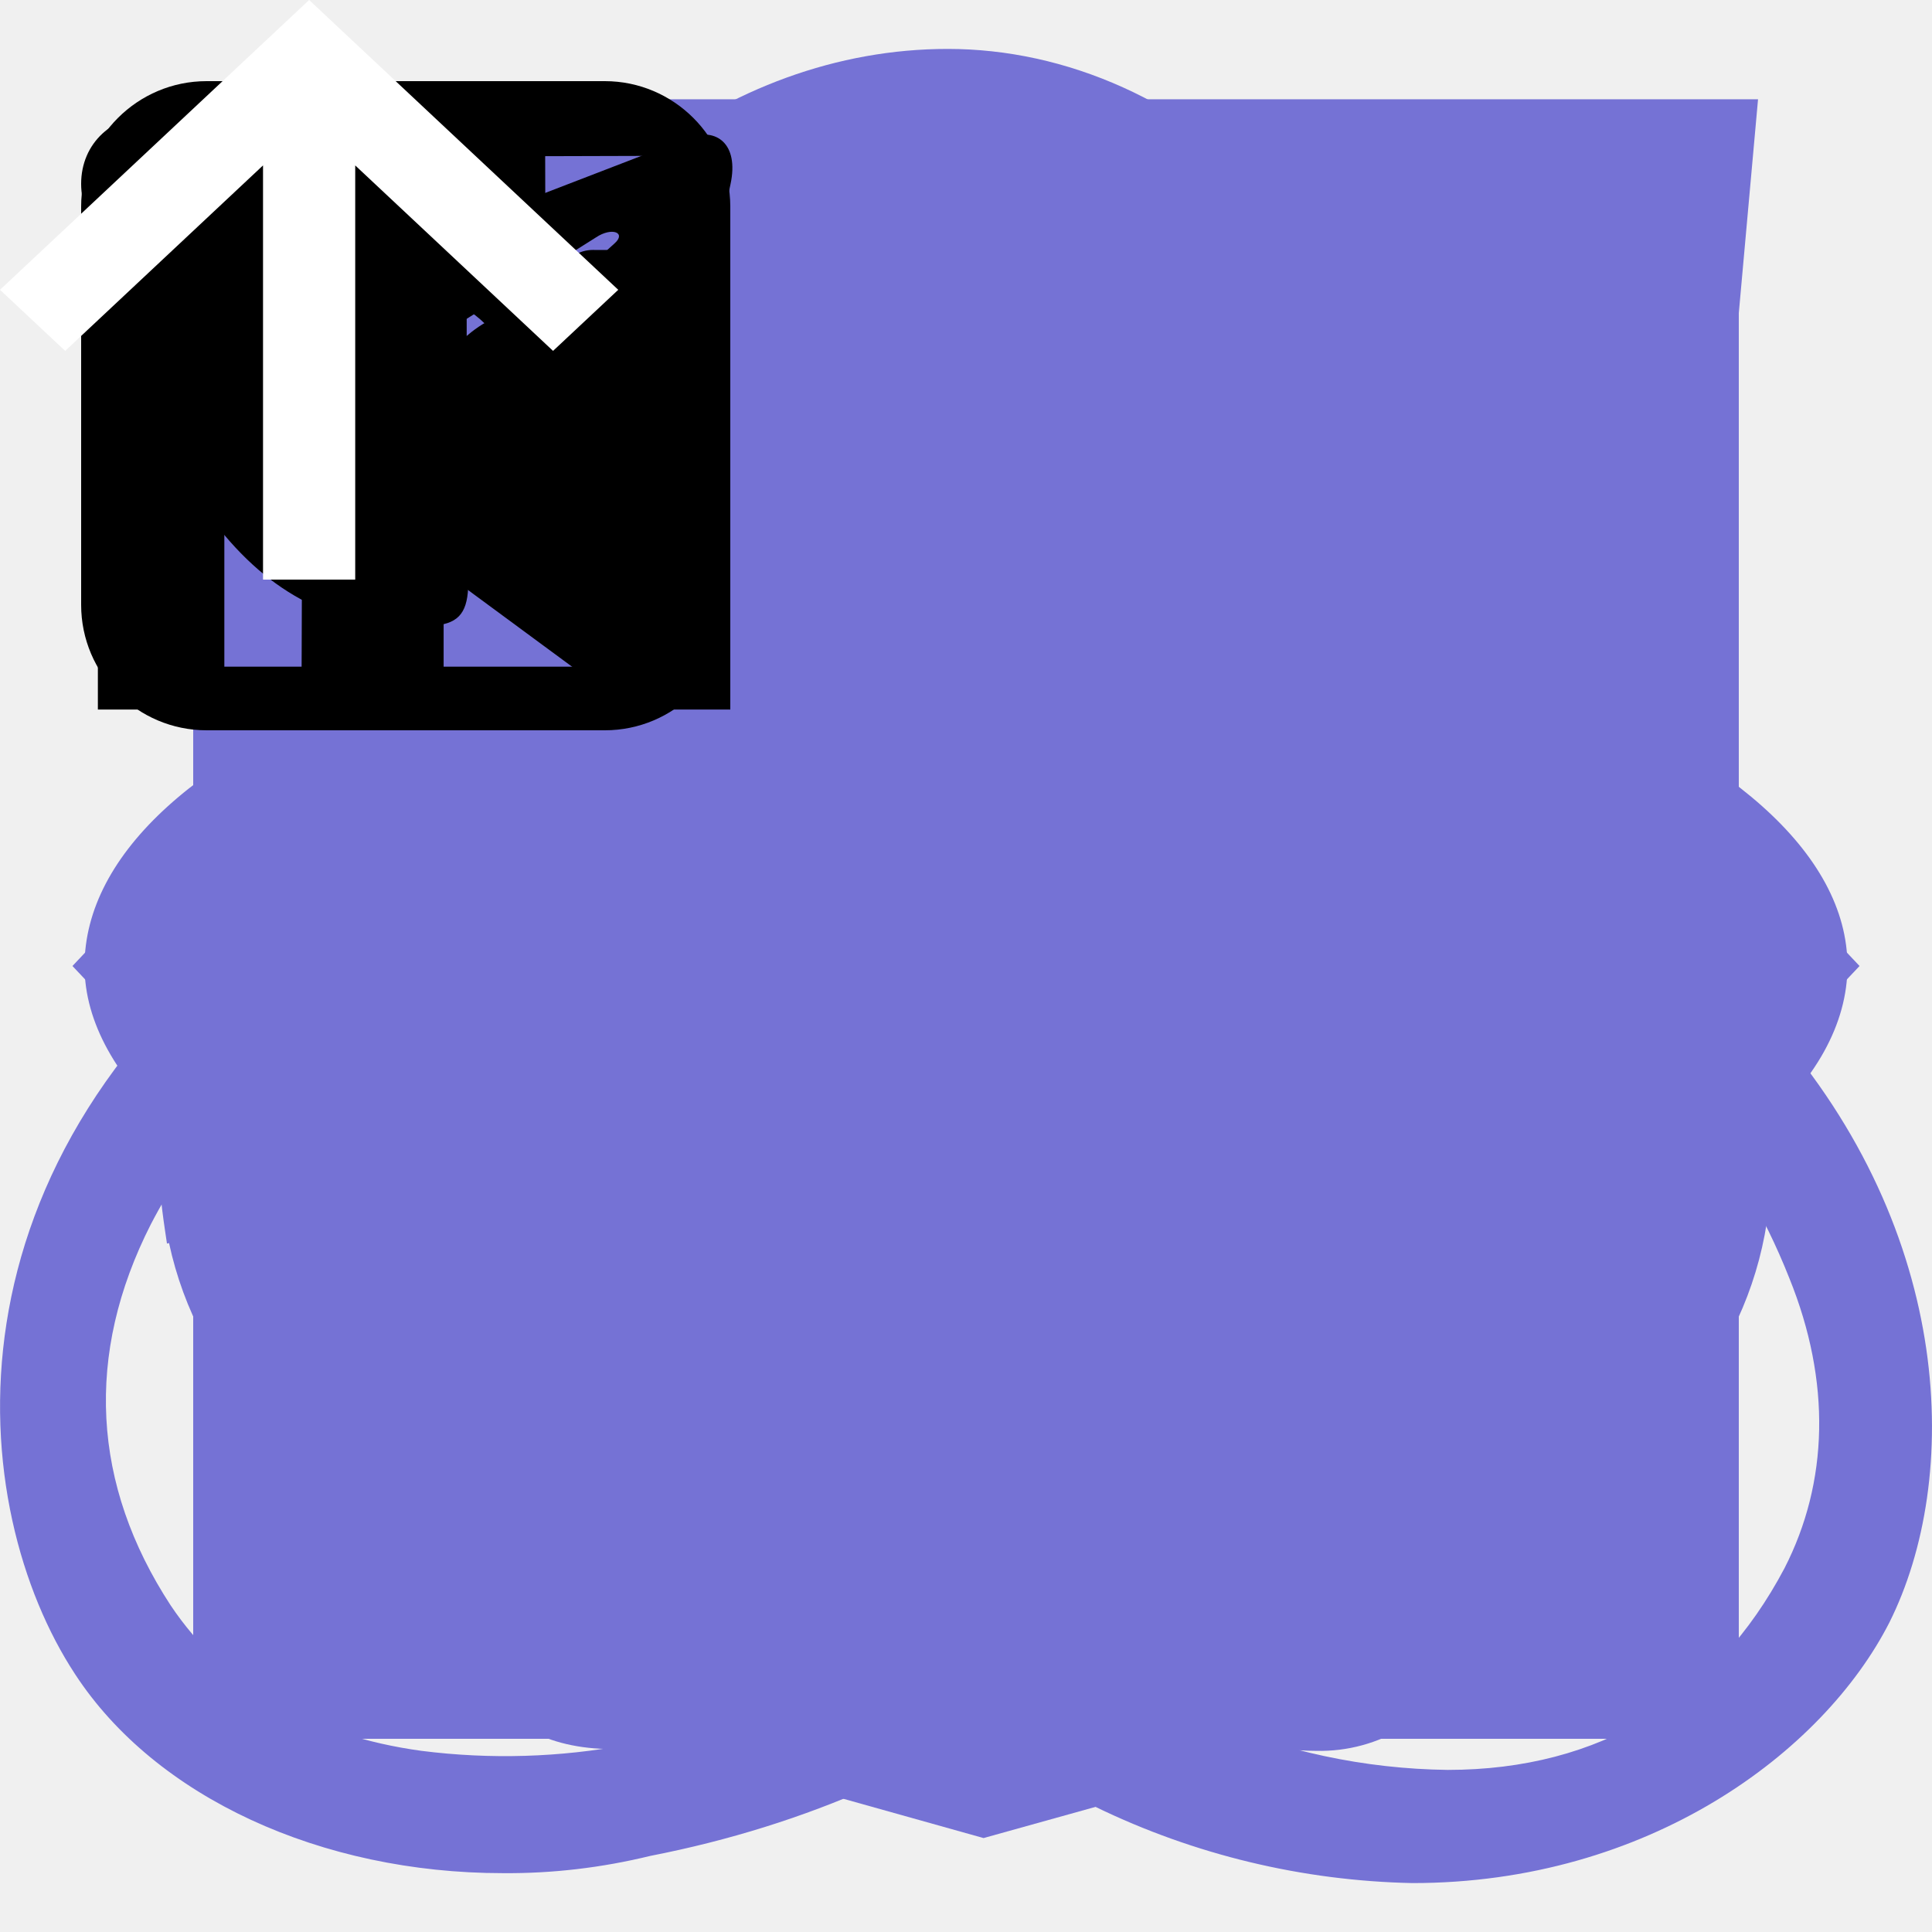
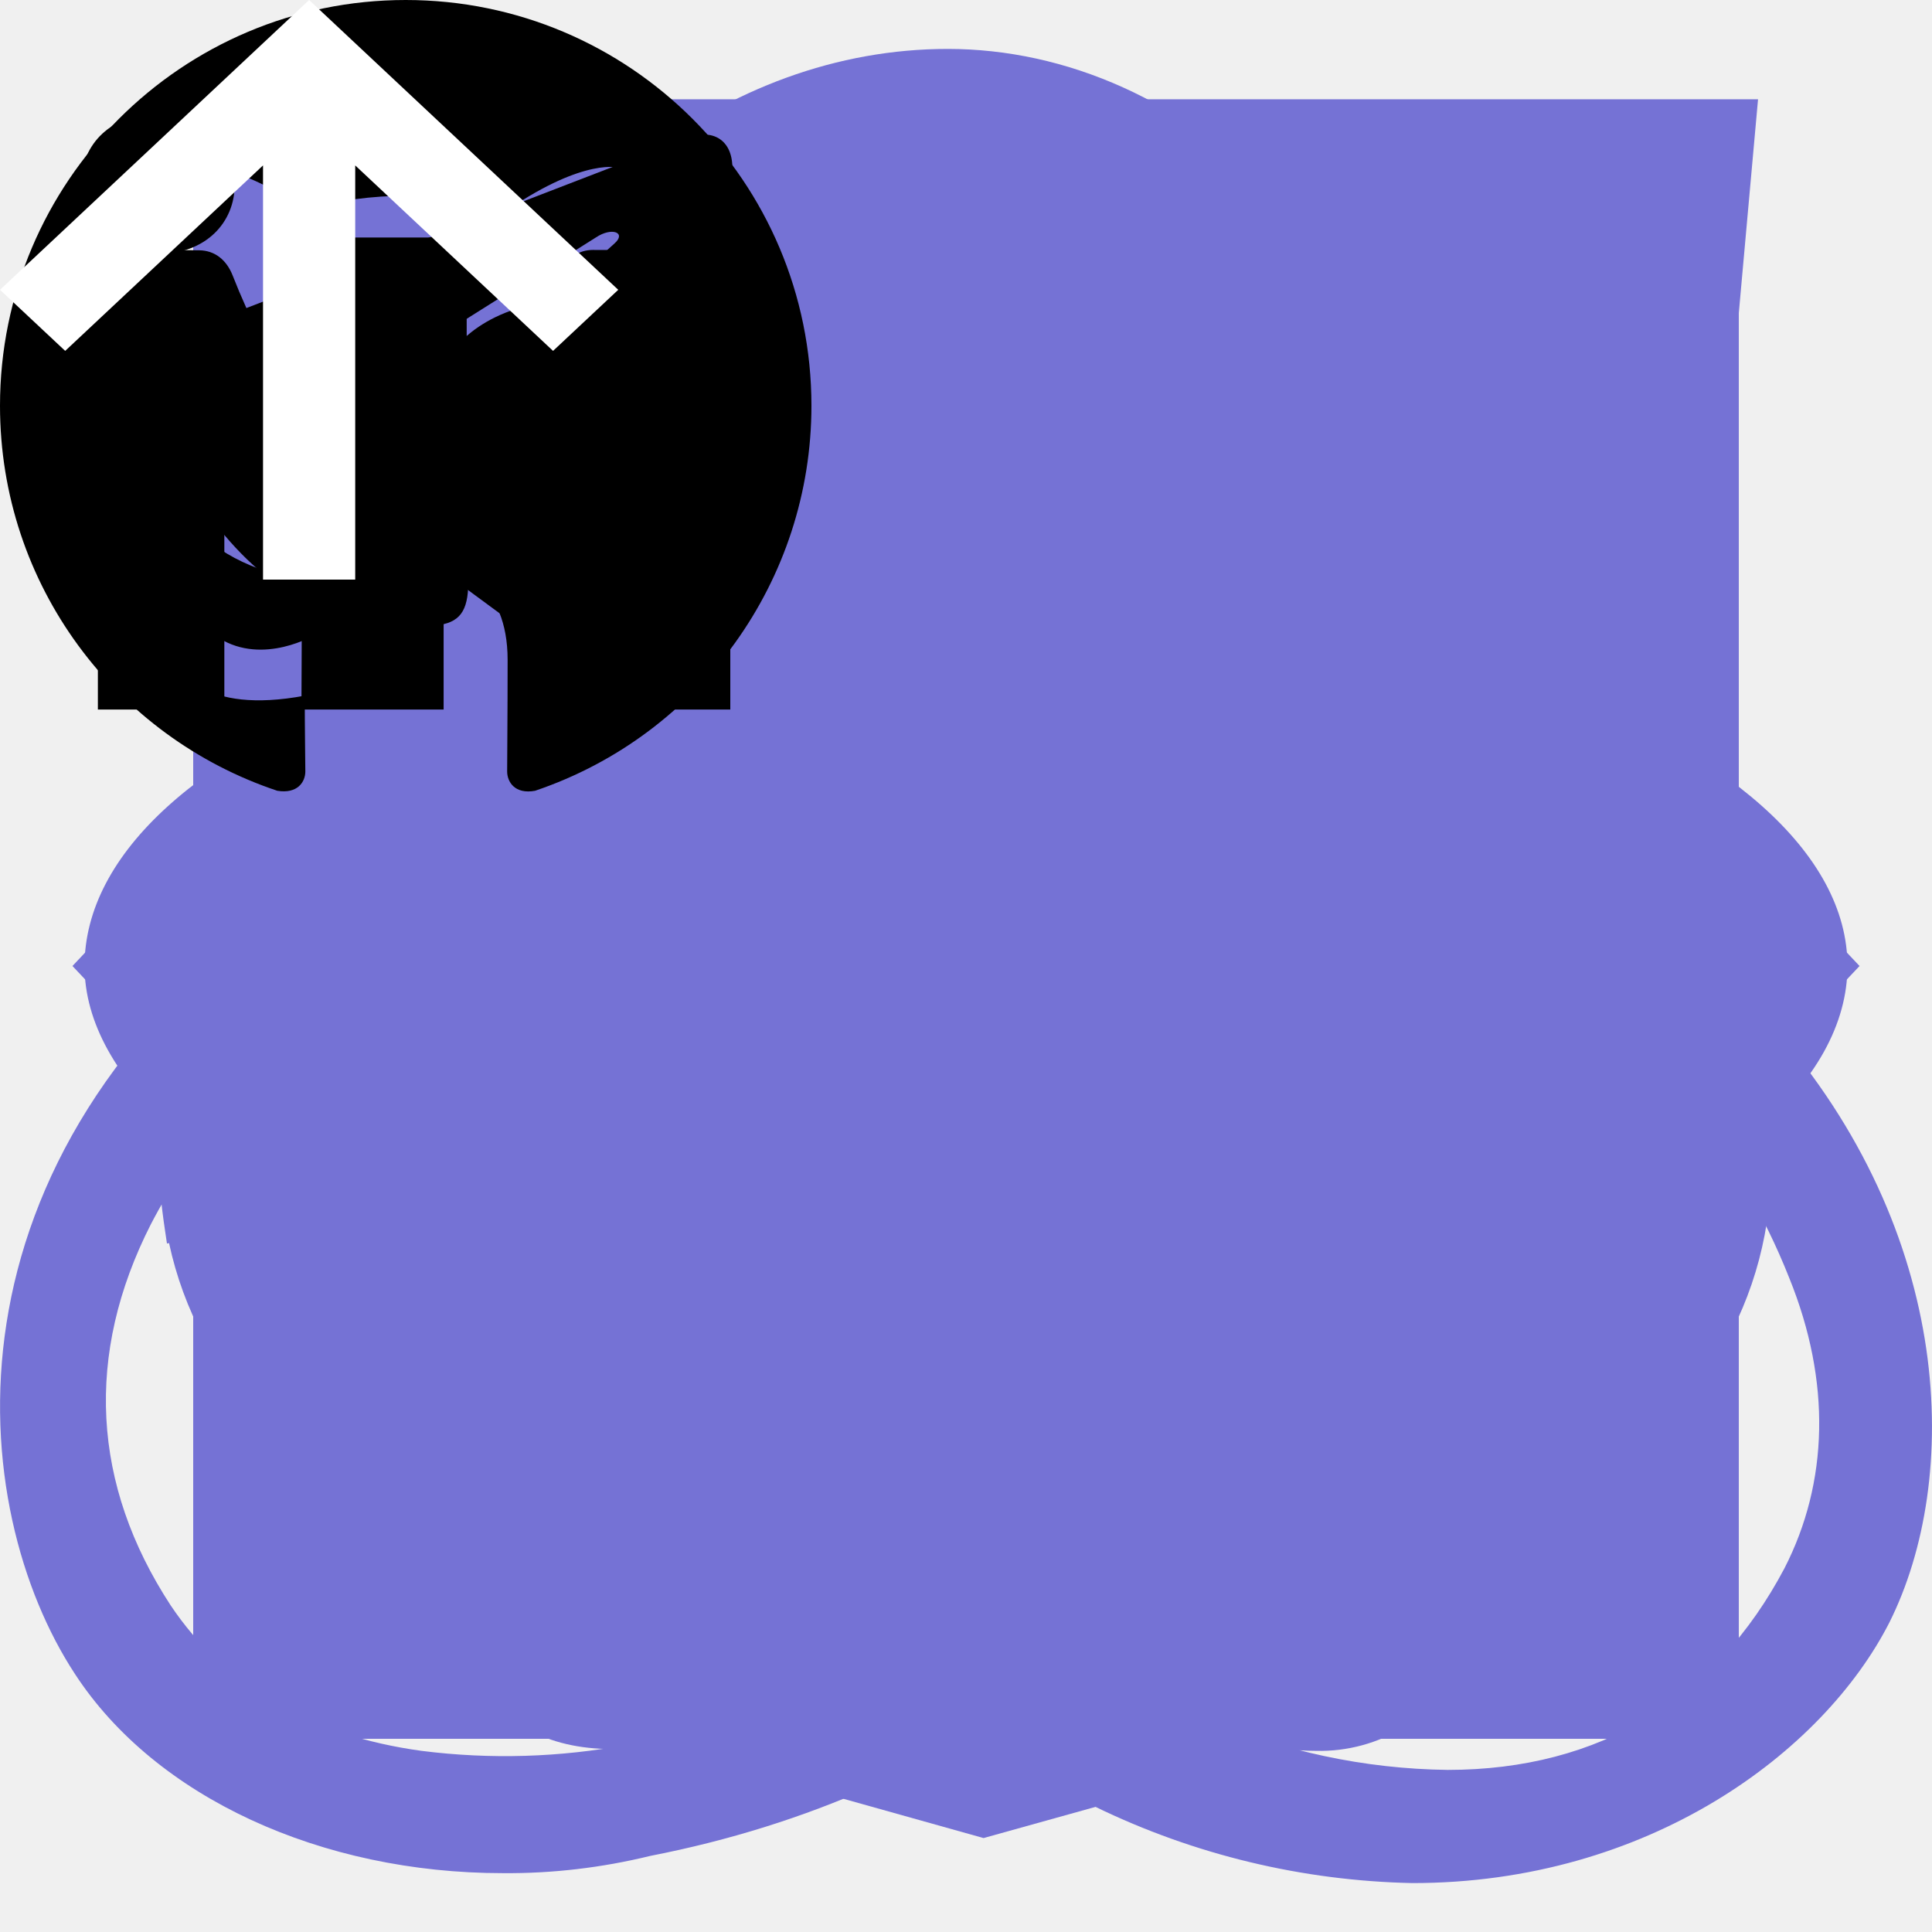
<svg xmlns="http://www.w3.org/2000/svg" width="50" height="50" viewBox="0 0 50 50" fill="none">
  <g id="code">
    <path fill-rule="evenodd" clip-rule="evenodd" d="M18.312 42.065L27.262 6.688L31.438 7.872L22.488 43.312L18.312 42.065Z" fill="#7572D5" />
    <path fill-rule="evenodd" clip-rule="evenodd" d="M13.502 12.688L16.562 15.928L7.995 25L16.562 34.072L13.502 37.312L1.875 25L13.502 12.688Z" fill="#7572D5" />
    <path fill-rule="evenodd" clip-rule="evenodd" d="M36.498 12.688L33.438 15.928L42.005 25L33.438 34.072L36.498 37.312L48.125 25L36.498 12.688Z" fill="#7572D5" />
  </g>
  <g id="css">
    <path d="M38.051 10.844L12.946 10.838L13.351 15.755L32.638 15.758L32.152 20.85H19.503L19.961 25.674H31.736L31.039 32.281L25.497 33.789L19.866 32.27L19.508 28.313H14.536L15.088 35.541L25.497 38.734L35.731 35.865L38.049 10.845L38.051 10.844ZM5.498 2.569H45.498L41.86 43L25.454 47.569L9.14 42.997L5.498 2.569Z" fill="#7572D5" />
  </g>
  <g id="react">
    <path d="M47.812 25C47.812 22.083 44.688 19.375 39.479 17.5L38.542 17.188V16.771C39.688 11.042 38.854 6.771 36.25 5.208C33.646 3.646 29.792 5.104 25.625 8.75L25 9.375L24.792 9.167H24.583C20.312 5.208 16.146 3.854 13.542 5.312C10.938 6.771 10.208 10.833 11.25 16.146C11.36 16.484 11.43 16.833 11.458 17.188L10.312 17.604C5.208 19.375 2.188 22.083 2.188 25C2.188 27.917 5.521 30.833 10.729 32.708L11.458 32.917C11.33 33.285 11.259 33.672 11.25 34.062C10.208 39.271 11.146 43.229 13.542 44.688C15.938 46.146 20.312 44.792 24.479 41.146L25.104 40.625L25.938 41.458C28.854 43.958 31.771 45.312 34.062 45.312C34.871 45.331 35.667 45.114 36.354 44.688C38.958 43.229 39.896 38.958 38.75 33.542V33.333C38.705 33.162 38.67 32.988 38.646 32.812H38.958C44.479 30.833 47.812 28.021 47.812 25ZM44.792 25C44.792 26.25 42.5 28.438 38.021 29.896H37.812C37.266 28.22 36.605 26.584 35.833 25C36.562 23.333 37.188 21.667 37.708 20.104L38.542 20.312C42.708 21.771 44.792 23.75 44.792 25ZM27.917 39.167L27.083 38.542C28.276 37.22 29.389 35.829 30.417 34.375L35.729 33.542C35.833 33.75 35.833 33.958 35.938 34.062C36.309 35.949 36.379 37.883 36.146 39.792C35.999 40.705 35.561 41.545 34.896 42.188C33.854 42.812 31.042 41.979 27.917 39.167ZM26.562 34.583L25.104 36.458L23.438 34.583H26.562ZM12.292 20C12.815 21.717 13.477 23.39 14.271 25C13.476 26.646 12.815 28.353 12.292 30.104L11.667 29.896C9.843 29.32 8.145 28.401 6.667 27.188C6.284 26.945 5.956 26.626 5.705 26.249C5.454 25.872 5.284 25.447 5.208 25C5.208 23.75 7.292 21.771 11.25 20.417L12.292 20ZM23.438 15.417L25 13.646L26.562 15.417H23.438ZM34.896 7.812C36.042 8.437 36.667 11.562 35.729 16.146C35.734 16.202 35.727 16.259 35.709 16.313C35.691 16.366 35.663 16.416 35.625 16.458L30.417 15.625C29.389 14.171 28.276 12.78 27.083 11.458L27.708 10.938C31.042 8.021 33.75 7.187 34.896 7.812ZM17.5 18.854L16.667 20.208L15.938 21.562C15.625 20.833 15.417 20.104 15.104 19.271L17.5 18.854ZM15.104 30.729C15.417 30 15.625 29.271 15.938 28.438L16.667 29.792L17.5 31.146L15.104 30.729ZM32.5 25C31.97 26.142 31.379 27.255 30.729 28.333C30.104 29.479 29.375 30.521 28.75 31.562H21.25C20.521 30.417 19.792 29.375 19.271 28.333C18.616 27.258 18.025 26.145 17.5 25C18.005 23.846 18.597 22.732 19.271 21.667C19.869 20.587 20.53 19.544 21.25 18.542C23.746 18.333 26.254 18.333 28.75 18.542C29.479 19.583 30.104 20.625 30.729 21.667C31.403 22.732 31.995 23.846 32.5 25ZM33.333 20.208L32.5 18.854L34.896 19.375C34.664 20.121 34.386 20.851 34.062 21.562L33.333 20.208ZM32.5 31.146L33.333 29.792L34.062 28.333L35 30.729L32.5 31.146ZM22.812 11.354H22.917L19.583 15.521L14.375 16.354C14.271 16.042 14.271 15.833 14.167 15.521C13.333 11.25 13.958 8.333 15 7.812C15.277 7.631 15.61 7.557 15.938 7.604C17.396 7.604 19.896 8.646 22.708 11.146L22.812 11.354ZM14.167 34.583C14.186 34.262 14.256 33.945 14.375 33.646L19.688 34.375C20.689 35.848 21.803 37.241 23.021 38.542L22.812 38.75L22.604 38.958C21.184 40.274 19.521 41.3 17.708 41.979C17.311 42.187 16.875 42.313 16.427 42.349C15.98 42.385 15.53 42.33 15.104 42.188C13.958 41.562 13.333 38.75 14.167 34.583Z" fill="#7572D5" />
    <path d="M25 20.417C24.089 20.396 23.193 20.647 22.426 21.138C21.659 21.629 21.055 22.337 20.692 23.173C20.329 24.008 20.223 24.933 20.388 25.828C20.553 26.724 20.981 27.551 21.618 28.202C22.255 28.854 23.071 29.301 23.963 29.486C24.855 29.672 25.781 29.587 26.625 29.243C27.468 28.9 28.191 28.313 28.699 27.557C29.207 26.801 29.479 25.911 29.479 25C29.48 23.802 29.011 22.652 28.174 21.795C27.337 20.939 26.197 20.444 25 20.417Z" fill="#7572D5" />
  </g>
  <g id="typeScript">
    <path d="M5 25V45H45V5H5V25ZM37.235 23.407C38.252 23.66 39.025 24.112 39.737 24.848C40.105 25.242 40.652 25.958 40.695 26.132C40.708 26.182 38.968 27.348 37.915 28.003C37.877 28.028 37.723 27.863 37.553 27.61C37.037 26.86 36.498 26.537 35.673 26.48C34.46 26.397 33.68 27.032 33.687 28.092C33.676 28.352 33.734 28.611 33.857 28.842C34.123 29.393 34.62 29.725 36.173 30.397C39.038 31.63 40.263 32.442 41.025 33.597C41.875 34.885 42.067 36.943 41.488 38.473C40.855 40.137 39.28 41.267 37.063 41.64C36.378 41.762 34.753 41.743 34.017 41.61C32.41 41.323 30.887 40.53 29.947 39.488C29.578 39.083 28.86 38.022 28.905 37.947C28.923 37.92 29.088 37.818 29.272 37.712C29.452 37.61 30.123 37.222 30.758 36.853L31.908 36.187L32.15 36.543C32.487 37.057 33.222 37.762 33.667 37.997C34.943 38.67 36.695 38.575 37.558 37.8C37.732 37.654 37.869 37.469 37.96 37.261C38.05 37.053 38.092 36.827 38.08 36.6C38.08 36.137 38.022 35.933 37.78 35.583C37.47 35.14 36.835 34.767 35.032 33.983C32.968 33.095 32.08 32.543 31.267 31.667C30.759 31.088 30.384 30.405 30.168 29.667C30.017 29.102 29.978 27.685 30.098 27.115C30.523 25.12 32.028 23.732 34.2 23.318C34.905 23.185 36.543 23.235 37.235 23.407ZM27.845 25.077L27.858 26.715H22.65V41.508H18.967V26.715H13.763V25.108C13.763 24.218 13.782 23.475 13.807 23.458C13.827 23.432 16.995 23.418 20.835 23.425L27.827 23.445L27.845 25.077Z" fill="#7572D5" />
  </g>
  <g id="styleComp">
    <path d="M37.259 6.25L36.989 7.65C36.571 10.302 36.722 11.061 37.868 12.045L38.975 12.955L37.829 18.03C37.144 21.059 36.304 23.597 35.771 24.431C35.313 25.15 34.78 26.21 34.664 26.779C34.473 27.459 33.825 28.143 32.833 28.748C31.958 29.242 30.238 30.566 29.02 31.629C28.047 32.499 27.377 33.033 27.013 33.262L25.823 34.196C25.442 34.805 25.225 35.295 25.142 35.667C25.059 36.05 25.106 36.304 25.229 36.49C25.348 36.669 25.553 36.795 25.834 36.874C26.167 36.951 26.51 36.979 26.851 36.956C27.622 36.904 28.386 36.769 29.128 36.555C29.381 36.487 29.579 36.422 29.752 36.365C30.019 36.039 30.635 35.424 31.727 34.353C34.625 31.515 35.731 29.961 34.589 30.38C34.167 30.53 34.358 30.151 35.082 29.392C36.61 27.914 37.486 25.68 39.317 18.675C40.766 13.144 40.766 13.066 41.833 13.066C42.334 13.066 43.75 13.152 43.75 13.152V6.25H40.499H37.259ZM24.422 18.081C23.369 18.073 21.106 19.666 14.33 25.161C14.038 25.852 14.013 26.328 14.146 26.636C14.233 26.847 14.392 26.994 14.611 27.101C14.828 27.209 15.109 27.273 15.419 27.298C16.035 27.352 16.763 27.255 17.35 27.141L17.747 27.051C17.883 26.87 18.061 26.725 18.266 26.629C18.684 26.4 20.439 24.81 22.194 23.106C25.283 19.999 26.007 18.596 24.75 18.142C24.646 18.101 24.533 18.08 24.422 18.081ZM32.336 20.239C31.41 20.264 29.741 21.331 26.883 23.597C25.449 24.753 24.541 25.376 24.054 25.505L22.165 26.987C21.455 28.275 21.351 29.074 21.538 29.514C21.585 29.622 21.653 29.721 21.739 29.803C21.824 29.886 21.925 29.95 22.036 29.994C22.311 30.102 22.605 30.156 22.901 30.155C23.608 30.147 24.311 30.045 24.991 29.85C25.345 29.756 25.695 29.646 26.04 29.521L26.144 29.478L26.335 29.378C26.696 28.916 27.525 28.046 28.563 27.044C31.842 23.901 33.518 21.667 33.176 20.833C33.021 20.429 32.754 20.225 32.336 20.239ZM23.6 24.105C23.333 24.134 22.735 24.592 21.657 25.53C20.1 26.897 18.403 27.685 17.815 27.334C17.679 27.364 17.542 27.393 17.404 27.42C16.806 27.538 16.06 27.635 15.393 27.581C15.079 27.562 14.771 27.485 14.485 27.355C14.215 27.233 14 27.016 13.88 26.747C13.746 26.425 13.746 26.024 13.898 25.512L11.555 27.423L6.254 31.78V38.842L23.625 25.251C23.622 25.102 23.641 24.953 23.683 24.81C23.816 24.331 23.809 24.087 23.6 24.109V24.105ZM31.075 26.392C30.811 26.392 30.372 26.761 29.669 27.502C28.714 28.515 27.211 29.496 26.415 29.696L26.292 29.761C26.161 29.814 26.029 29.865 25.896 29.911C25.679 29.983 25.398 30.069 25.074 30.155C24.425 30.33 23.618 30.491 22.897 30.473C22.557 30.473 22.221 30.407 21.906 30.28C21.609 30.159 21.372 29.927 21.243 29.636C21.034 29.138 21.117 28.44 21.574 27.448L6.25 39.437V43.75H12.982L27.262 32.61C27.633 32.202 28.191 31.644 28.945 30.946C30.963 29.088 31.421 28.447 31.421 27.499C31.421 26.761 31.338 26.389 31.075 26.389V26.392ZM34.473 33.373L33.251 34.583C32.567 35.227 31.345 36.022 30.509 36.362L30.343 36.433L30.332 36.451L30.296 36.487C30.264 36.512 30.249 36.516 30.224 36.526C29.89 36.652 29.551 36.763 29.208 36.859C28.444 37.08 27.659 37.218 26.865 37.271C26.49 37.295 26.113 37.262 25.748 37.174C25.431 37.105 25.151 36.921 24.962 36.659C24.789 36.394 24.739 36.039 24.836 35.603C24.913 35.292 25.028 34.991 25.178 34.708L13.656 43.75H28.981L30.811 41.667C33.327 38.753 34.473 36.669 34.473 34.887V33.373Z" fill="#7572D5" />
  </g>
  <g id="redux">
    <path d="M 34.645 34.418 C 31.129 41.605 24.973 46.441 16.828 48.031 C 15.578 48.336 14.297 48.488 13.012 48.477 C 8.324 48.477 4.027 46.523 1.941 43.324 C -0.859 39.062 -1.812 30.027 7.422 23.344 C 7.609 24.363 7.992 25.762 8.246 26.59 C 6.434 27.938 4.949 29.676 3.906 31.68 C 2.188 35.055 2.379 38.426 4.414 41.543 C 5.82 43.645 8.047 44.922 10.91 45.312 C 14.488 45.766 18.113 45.082 21.281 43.359 C 26.246 40.75 29.555 37.633 31.719 33.371 C 31.105 32.738 30.746 31.906 30.699 31.027 C 30.633 29.062 32.164 27.414 34.129 27.344 L 34.262 27.344 C 36.168 27.336 37.746 28.82 37.848 30.723 C 37.953 32.625 36.547 34.273 34.652 34.473 Z M 45.844 26.527 C 50.613 31.934 50.742 38.297 48.898 41.988 C 47.18 45.359 42.648 48.734 36.555 48.734 C 33.711 48.676 30.91 48.004 28.352 46.762 C 29.246 46.125 30.516 45.105 31.215 44.469 C 33.188 45.324 35.312 45.777 37.465 45.805 C 41.41 45.805 44.398 43.961 46.18 40.59 C 47.324 38.363 47.391 35.754 46.309 33.082 C 44.98 29.719 42.617 26.867 39.562 24.938 C 35.555 22.234 30.828 20.793 25.992 20.801 L 24.848 20.801 C 24.305 22.059 23.09 22.898 21.723 22.965 L 21.602 22.965 C 19.672 22.941 18.109 21.387 18.078 19.457 C 18.047 17.527 19.555 15.922 21.484 15.836 L 21.613 15.836 C 22.93 15.836 24.137 16.574 24.738 17.746 L 25.758 17.746 C 33.883 17.746 41.016 20.863 45.844 26.527 M 13.52 35.512 C 13.453 34.863 13.609 34.211 13.965 33.664 C 10.402 27.492 8.496 19.668 11.422 11.523 C 13.52 5.402 18.801 1.266 24.527 1.266 C 30.637 1.266 37 6.613 37.762 16.918 C 36.809 16.602 35.418 16.137 34.582 15.965 C 34.375 12.594 31.527 4.195 24.781 4.32 C 22.363 4.387 18.801 5.531 16.969 7.883 C 14.703 10.691 13.383 14.145 13.203 17.746 C 12.773 22.688 13.934 27.637 16.512 31.871 C 16.652 31.82 16.805 31.797 16.957 31.809 L 17.082 31.809 C 19.051 31.773 20.672 33.34 20.707 35.309 C 20.746 37.273 19.18 38.898 17.211 38.934 L 17.082 38.934 C 15.168 38.926 13.598 37.414 13.52 35.5 Z M 13.52 35.512 " fill="#7572D5" />
  </g>
  <g id="quote">
    <path d="M13.542 20.833C13.077 20.833 12.631 20.904 12.188 20.969C12.331 20.485 12.479 19.994 12.717 19.552C12.954 18.91 13.325 18.354 13.694 17.794C14.002 17.188 14.546 16.777 14.946 16.258C15.365 15.754 15.935 15.419 16.387 15C16.831 14.562 17.413 14.344 17.875 14.035C18.358 13.758 18.779 13.452 19.229 13.306L20.352 12.844L21.34 12.433L20.329 8.396L19.085 8.696C18.688 8.796 18.202 8.912 17.65 9.052C17.085 9.156 16.483 9.442 15.812 9.702C15.15 9.998 14.383 10.198 13.671 10.673C12.954 11.127 12.127 11.506 11.398 12.115C10.692 12.742 9.84 13.285 9.21 14.083C8.523 14.829 7.844 15.613 7.317 16.504C6.706 17.354 6.292 18.288 5.854 19.21C5.458 20.133 5.14 21.077 4.879 21.994C4.385 23.831 4.165 25.577 4.079 27.071C4.008 28.567 4.05 29.81 4.138 30.71C4.169 31.135 4.227 31.548 4.269 31.833L4.321 32.183L4.375 32.171C4.746 33.902 5.599 35.492 6.835 36.759C8.072 38.025 9.642 38.915 11.364 39.327C13.085 39.738 14.888 39.654 16.564 39.083C18.24 38.512 19.72 37.479 20.832 36.103C21.945 34.726 22.646 33.063 22.853 31.305C23.06 29.547 22.765 27.766 22.002 26.169C21.24 24.571 20.04 23.223 18.543 22.278C17.046 21.334 15.312 20.833 13.542 20.833ZM36.458 20.833C35.994 20.833 35.548 20.904 35.104 20.969C35.248 20.485 35.396 19.994 35.633 19.552C35.871 18.91 36.242 18.354 36.61 17.794C36.919 17.188 37.462 16.777 37.862 16.258C38.281 15.754 38.852 15.419 39.304 15C39.748 14.562 40.329 14.344 40.792 14.035C41.275 13.758 41.696 13.452 42.146 13.306L43.269 12.844L44.256 12.433L43.246 8.396L42.002 8.696C41.604 8.796 41.119 8.912 40.567 9.052C40.002 9.156 39.4 9.442 38.729 9.702C38.069 10 37.3 10.198 36.587 10.675C35.871 11.129 35.044 11.508 34.315 12.117C33.608 12.744 32.756 13.287 32.127 14.083C31.44 14.829 30.76 15.613 30.233 16.504C29.623 17.354 29.208 18.288 28.771 19.21C28.375 20.133 28.056 21.077 27.796 21.994C27.302 23.831 27.081 25.577 26.996 27.071C26.925 28.567 26.967 29.81 27.054 30.71C27.085 31.135 27.144 31.548 27.185 31.833L27.238 32.183L27.292 32.171C27.662 33.902 28.515 35.492 29.752 36.759C30.989 38.025 32.559 38.915 34.281 39.327C36.002 39.738 37.805 39.654 39.481 39.083C41.156 38.512 42.636 37.479 43.749 36.103C44.862 34.726 45.563 33.063 45.77 31.305C45.977 29.547 45.682 27.766 44.919 26.169C44.156 24.571 42.957 23.223 41.46 22.278C39.962 21.334 38.228 20.833 36.458 20.833Z" fill="#7572D5" />
  </g>
  <g id="vk">
    <path d="M18.17 13.994C17.804 13.539 17.388 13.131 16.986 12.737C16.843 12.597 16.695 12.452 16.553 12.308C16.144 11.893 16.129 11.738 16.453 11.267C16.677 10.942 16.915 10.617 17.144 10.303C17.353 10.018 17.568 9.724 17.775 9.428L17.817 9.367C18.212 8.801 18.62 8.216 18.837 7.51C18.894 7.324 18.953 7.05 18.817 6.82C18.682 6.591 18.419 6.522 18.234 6.489C18.142 6.473 18.051 6.471 17.966 6.471L15.381 6.469L15.36 6.468C14.969 6.468 14.705 6.659 14.554 7.052C14.41 7.427 14.252 7.827 14.071 8.207C13.712 8.963 13.255 9.834 12.595 10.561L12.567 10.592C12.489 10.679 12.4 10.777 12.336 10.777C12.326 10.777 12.315 10.775 12.303 10.771C12.166 10.716 12.074 10.373 12.079 10.213C12.079 10.211 12.079 10.209 12.079 10.206L12.077 7.111C12.077 7.1 12.076 7.089 12.075 7.078C12.009 6.575 11.863 6.262 11.313 6.15C11.298 6.147 11.283 6.146 11.268 6.146H8.581C8.143 6.146 7.901 6.33 7.675 6.606C7.613 6.68 7.486 6.834 7.549 7.02C7.613 7.209 7.821 7.25 7.889 7.263C8.225 7.329 8.415 7.542 8.468 7.915C8.562 8.561 8.574 9.251 8.505 10.087C8.485 10.319 8.447 10.498 8.385 10.651C8.37 10.687 8.318 10.804 8.266 10.804C8.249 10.804 8.201 10.797 8.112 10.734C7.904 10.586 7.751 10.375 7.574 10.114C6.969 9.228 6.461 8.252 6.021 7.129C5.858 6.716 5.553 6.485 5.163 6.478C4.734 6.471 4.345 6.468 3.974 6.468C3.569 6.468 3.193 6.472 2.826 6.48C2.512 6.486 2.295 6.583 2.181 6.77C2.066 6.957 2.074 7.203 2.203 7.5C3.237 9.883 4.175 11.615 5.243 13.117C5.992 14.168 6.743 14.896 7.607 15.407C8.517 15.946 9.536 16.208 10.724 16.208C10.858 16.208 10.998 16.205 11.138 16.198C11.828 16.163 12.084 15.904 12.116 15.208C12.132 14.852 12.169 14.479 12.338 14.161C12.444 13.961 12.544 13.961 12.576 13.961C12.639 13.961 12.717 13.991 12.801 14.047C12.951 14.148 13.08 14.284 13.186 14.403C13.285 14.516 13.383 14.63 13.482 14.745C13.694 14.991 13.913 15.246 14.143 15.487C14.645 16.016 15.197 16.249 15.832 16.198H18.202C18.207 16.198 18.212 16.198 18.218 16.198C18.454 16.182 18.658 16.046 18.779 15.825C18.928 15.552 18.925 15.204 18.771 14.893C18.596 14.541 18.369 14.241 18.17 13.994Z" fill="currentColor" />
  </g>
  <g id="tg">
    <path d="M18.906 4.764L16.37 16.721C16.179 17.564 15.68 17.774 14.972 17.377L11.108 14.53L9.245 16.323C9.038 16.53 8.866 16.702 8.468 16.702L8.746 12.768L15.905 6.299C16.217 6.022 15.838 5.867 15.422 6.145L6.571 11.719L2.76 10.526C1.932 10.267 1.917 9.697 2.933 9.299L17.837 3.557C18.527 3.299 19.131 3.71 18.906 4.764Z" fill="currentColor" />
  </g>
-   <g id="insta">
-     <path d="M15.652 2.1H5.348C3.557 2.1 2.1 3.556 2.1 5.347V8.778V15.653C2.1 17.444 3.557 18.9 5.348 18.9H15.652C17.443 18.9 18.9 17.444 18.9 15.653V8.771V5.341C18.893 3.556 17.437 2.1 15.652 2.1ZM16.583 4.035H16.957V4.403V6.882L14.116 6.889L14.109 4.042L16.583 4.035ZM8.098 8.771C8.636 8.03 9.509 7.538 10.493 7.538C11.478 7.538 12.351 8.024 12.889 8.771C13.243 9.257 13.447 9.854 13.447 10.497C13.447 12.124 12.121 13.455 10.487 13.455C8.853 13.455 7.54 12.124 7.54 10.497C7.54 9.854 7.75 9.257 8.098 8.771ZM17.259 15.646C17.259 16.532 16.538 17.253 15.652 17.253H5.348C4.463 17.253 3.741 16.532 3.741 15.646V8.771H6.247C6.031 9.303 5.906 9.887 5.906 10.497C5.906 13.029 7.967 15.089 10.5 15.089C13.033 15.089 15.094 13.029 15.094 10.497C15.094 9.887 14.969 9.303 14.752 8.771H17.259V15.646Z" fill="currentColor" />
+   <g id="git">
+     <path d="M 10.5 0 C 4.703 0 0 4.703 0 10.5 C 0 15.145 3.004 19.074 7.176 20.465 C 7.703 20.551 7.902 20.234 7.902 19.965 C 7.902 19.715 7.887 18.887 7.887 18.004 C 5.25 18.496 4.566 17.363 4.355 16.777 C 4.238 16.473 3.73 15.543 3.281 15.293 C 2.91 15.094 2.387 14.609 3.27 14.594 C 4.094 14.582 4.684 15.355 4.879 15.672 C 5.828 17.262 7.34 16.812 7.941 16.535 C 8.031 15.859 8.312 15.395 8.609 15.137 C 6.277 14.875 3.828 13.965 3.828 9.953 C 3.828 8.809 4.238 7.863 4.91 7.129 C 4.801 6.863 4.438 5.785 5.012 4.344 C 5.012 4.344 5.895 4.066 7.902 5.422 C 8.738 5.184 9.637 5.066 10.527 5.066 C 11.418 5.066 12.312 5.184 13.152 5.422 C 15.16 4.059 16.035 4.344 16.035 4.344 C 16.613 5.785 16.25 6.863 16.145 7.129 C 16.812 7.863 17.219 8.793 17.219 9.953 C 17.219 13.98 14.766 14.875 12.426 15.137 C 12.809 15.465 13.137 16.09 13.137 17.074 C 13.137 18.484 13.125 19.609 13.125 19.965 C 13.125 20.234 13.324 20.562 13.848 20.465 C 18.121 19.02 21 15.012 21 10.5 C 21 4.703 16.297 0 10.5 0 " fill="currentColor" />
  </g>
  <g id="in">
    <path d="M5.806 7.886H2.533V18.363H5.806V7.886Z" fill="currentColor" />
    <path d="M4.101 2.94C2.894 2.94 2.1 3.721 2.1 4.757C2.1 5.774 2.868 6.574 4.055 6.574H4.081C5.314 6.574 6.082 5.768 6.075 4.757C6.049 3.721 5.308 2.94 4.101 2.94Z" fill="currentColor" />
    <path d="M14.748 7.788C12.871 7.788 11.697 8.811 11.481 9.533V7.886H7.801C7.847 8.759 7.801 18.363 7.801 18.363H11.481V12.701C11.481 12.38 11.468 12.065 11.559 11.842C11.809 11.212 12.353 10.556 13.331 10.556C14.61 10.556 15.187 11.527 15.187 12.944V18.363H18.9V12.537C18.9 9.297 17.076 7.788 14.748 7.788Z" fill="currentColor" />
  </g>
  <g id="goTop">
    <path d="M6.807 4.281V15H9.193V4.281L14.313 9.081L16 7.5L8 0L0 7.5L1.687 9.081L6.807 4.281Z" fill="white" />
  </g>
</svg>
